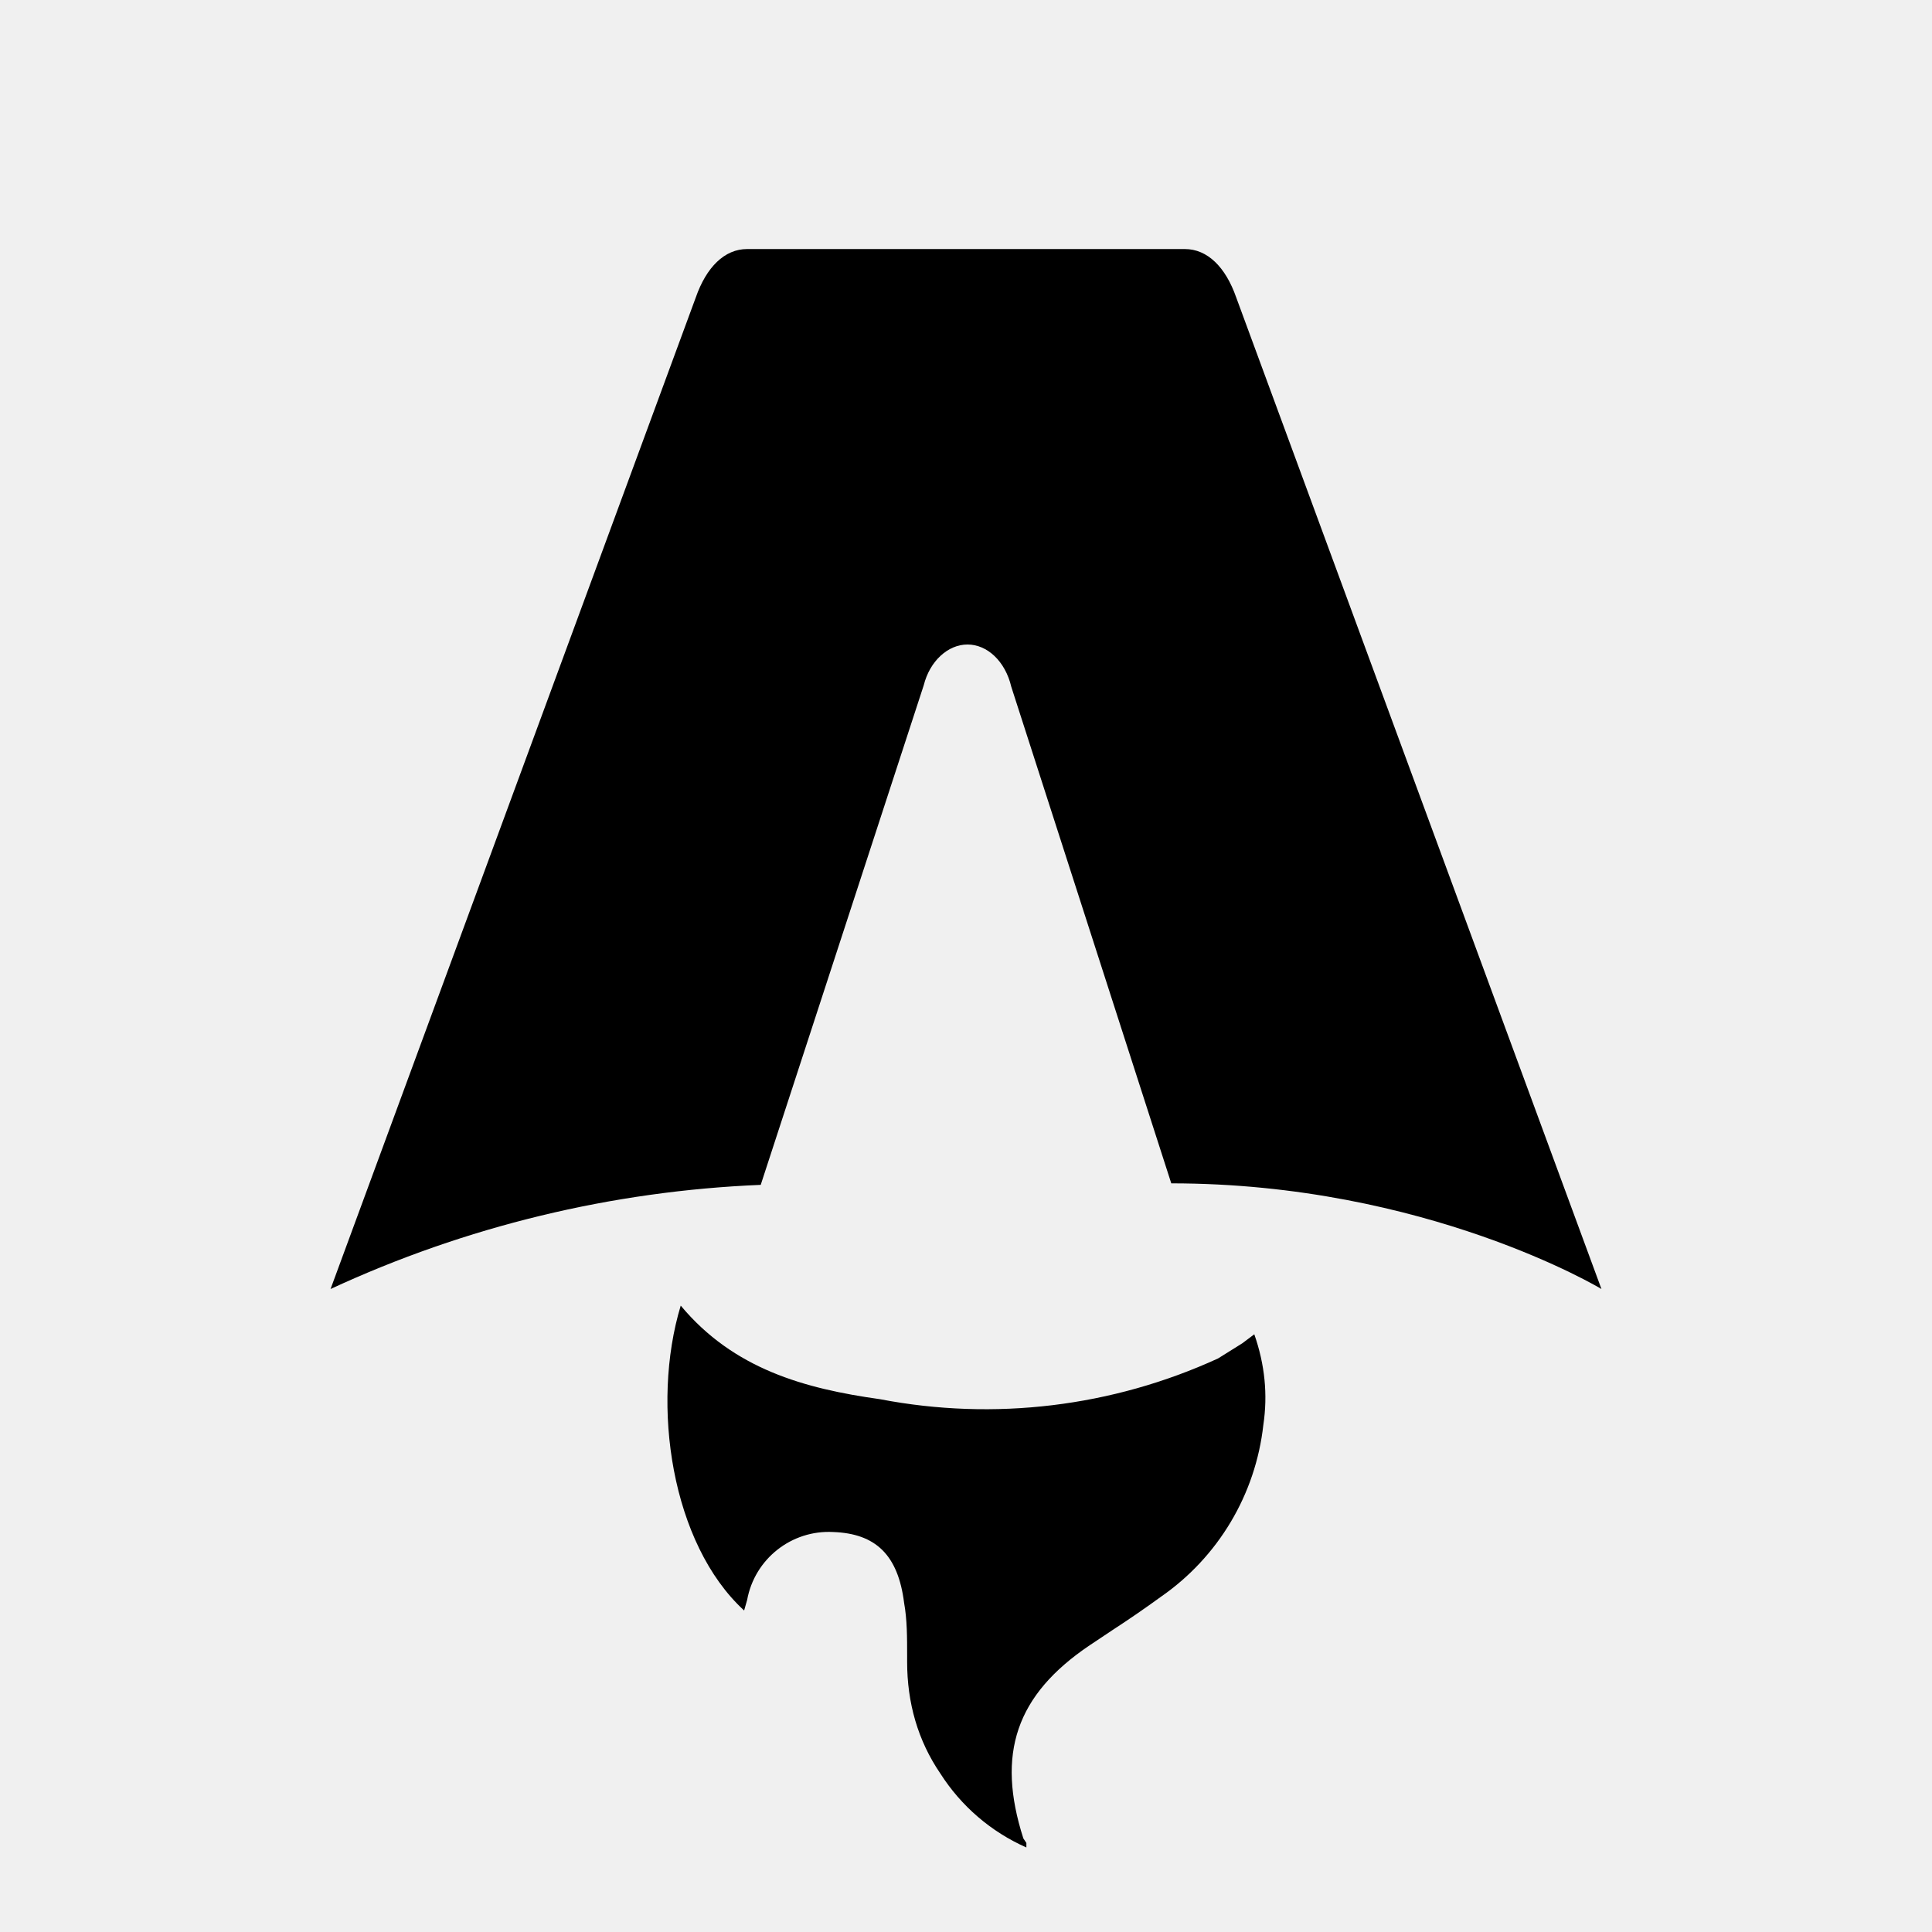
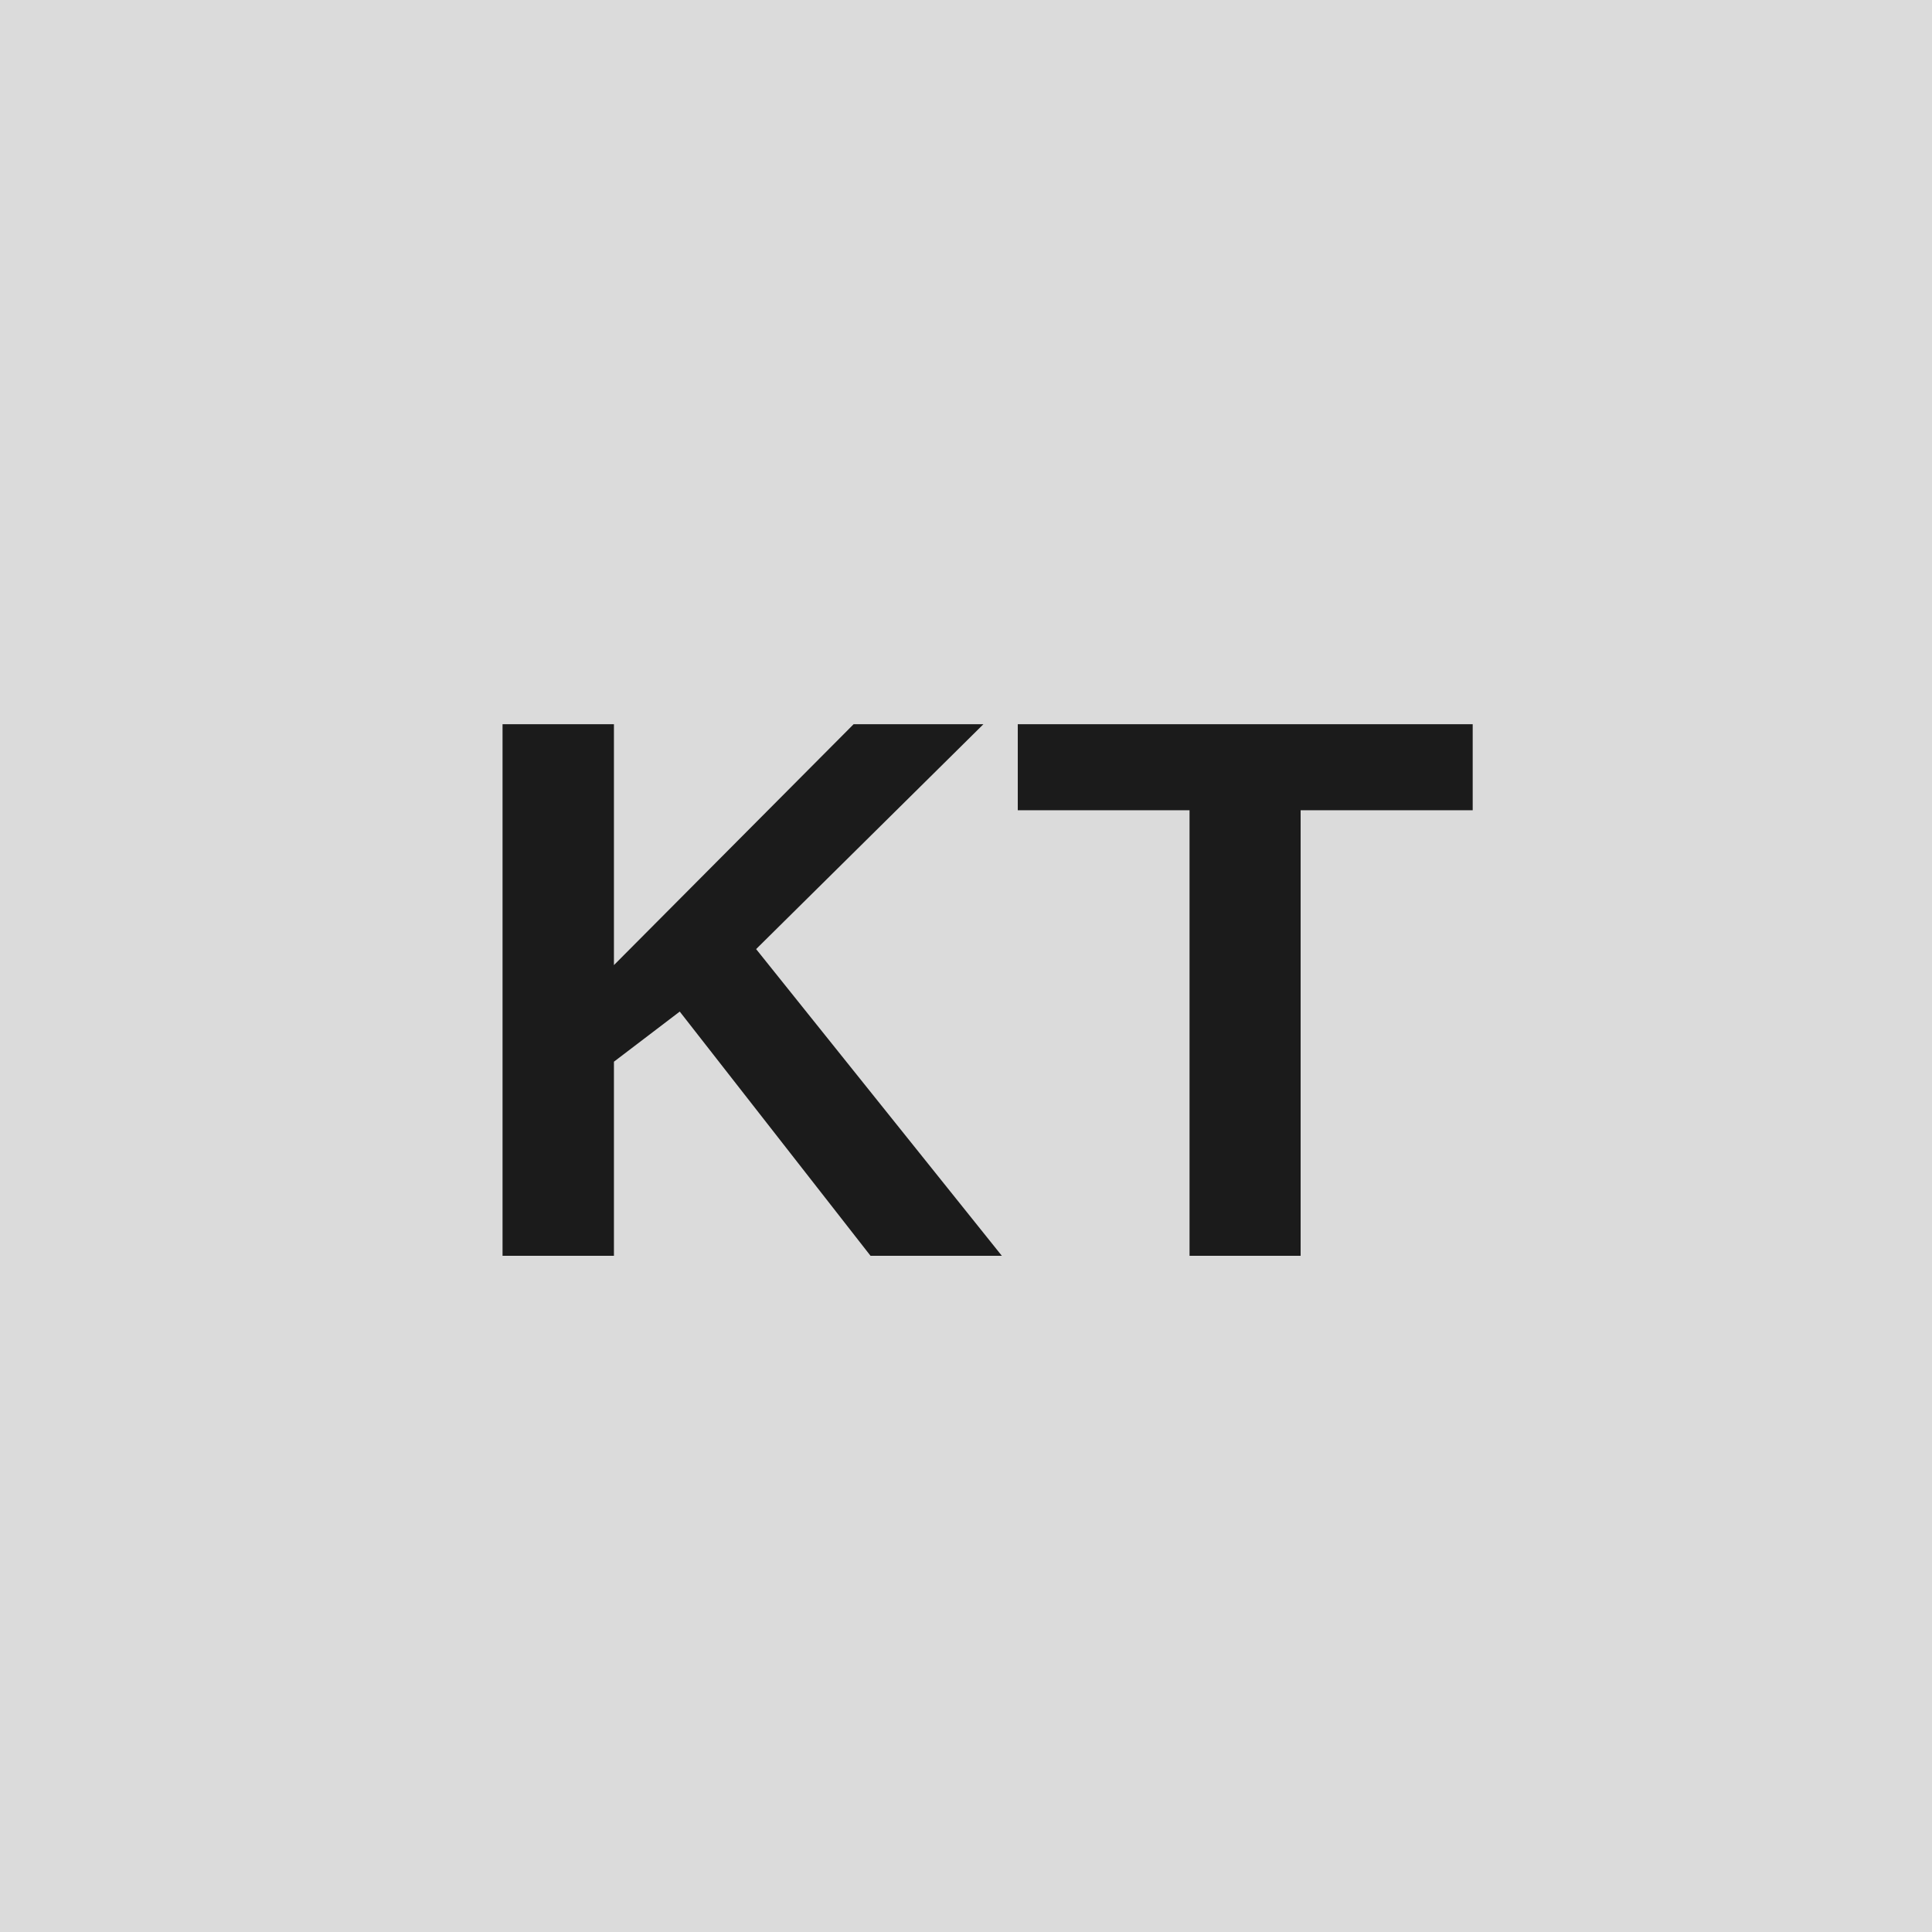
- <svg xmlns="http://www.w3.org/2000/svg" fill="none" viewBox="0 0 128 128">
-   <path d="M50.4 78.5a75.1 75.1 0 0 0-28.5 6.9l24.2-65.7c.7-2 1.9-3.2 3.4-3.2h29c1.5 0 2.7 1.2 3.4 3.2l24.2 65.7s-11.6-7-28.5-7L67 45.5c-.4-1.7-1.6-2.8-2.9-2.8-1.3 0-2.5 1.1-2.9 2.7L50.4 78.5Zm-1.1 28.2Zm-4.2-20.2c-2 6.6-.6 15.8 4.2 20.2a17.5 17.5 0 0 1 .2-.7 5.5 5.5 0 0 1 5.7-4.5c2.8.1 4.3 1.5 4.7 4.7.2 1.1.2 2.3.2 3.5v.4c0 2.7.7 5.2 2.2 7.4a13 13 0 0 0 5.7 4.9v-.3l-.2-.3c-1.8-5.6-.5-9.5 4.4-12.8l1.5-1a73 73 0 0 0 3.2-2.2 16 16 0 0 0 6.8-11.4c.3-2 .1-4-.6-6l-.8.6-1.6 1a37 37 0 0 1-22.4 2.7c-5-.7-9.7-2-13.2-6.2Z" />
+ <svg xmlns="http://www.w3.org/2000/svg" viewBox="0 0 100 100">
+   <rect width="100" height="100" fill="currentColor" opacity="0.1" />
+   <text x="50" y="65" font-family="Arial, sans-serif" font-size="40" font-weight="bold" text-anchor="middle" fill="currentColor">KT</text>
  <style>
-         path { fill: #000; }
+         svg { color: #1B1B1B; }
        @media (prefers-color-scheme: dark) {
-             path { fill: #FFF; }
+             svg { color: #FCFCFC; }
        }
    </style>
</svg>
